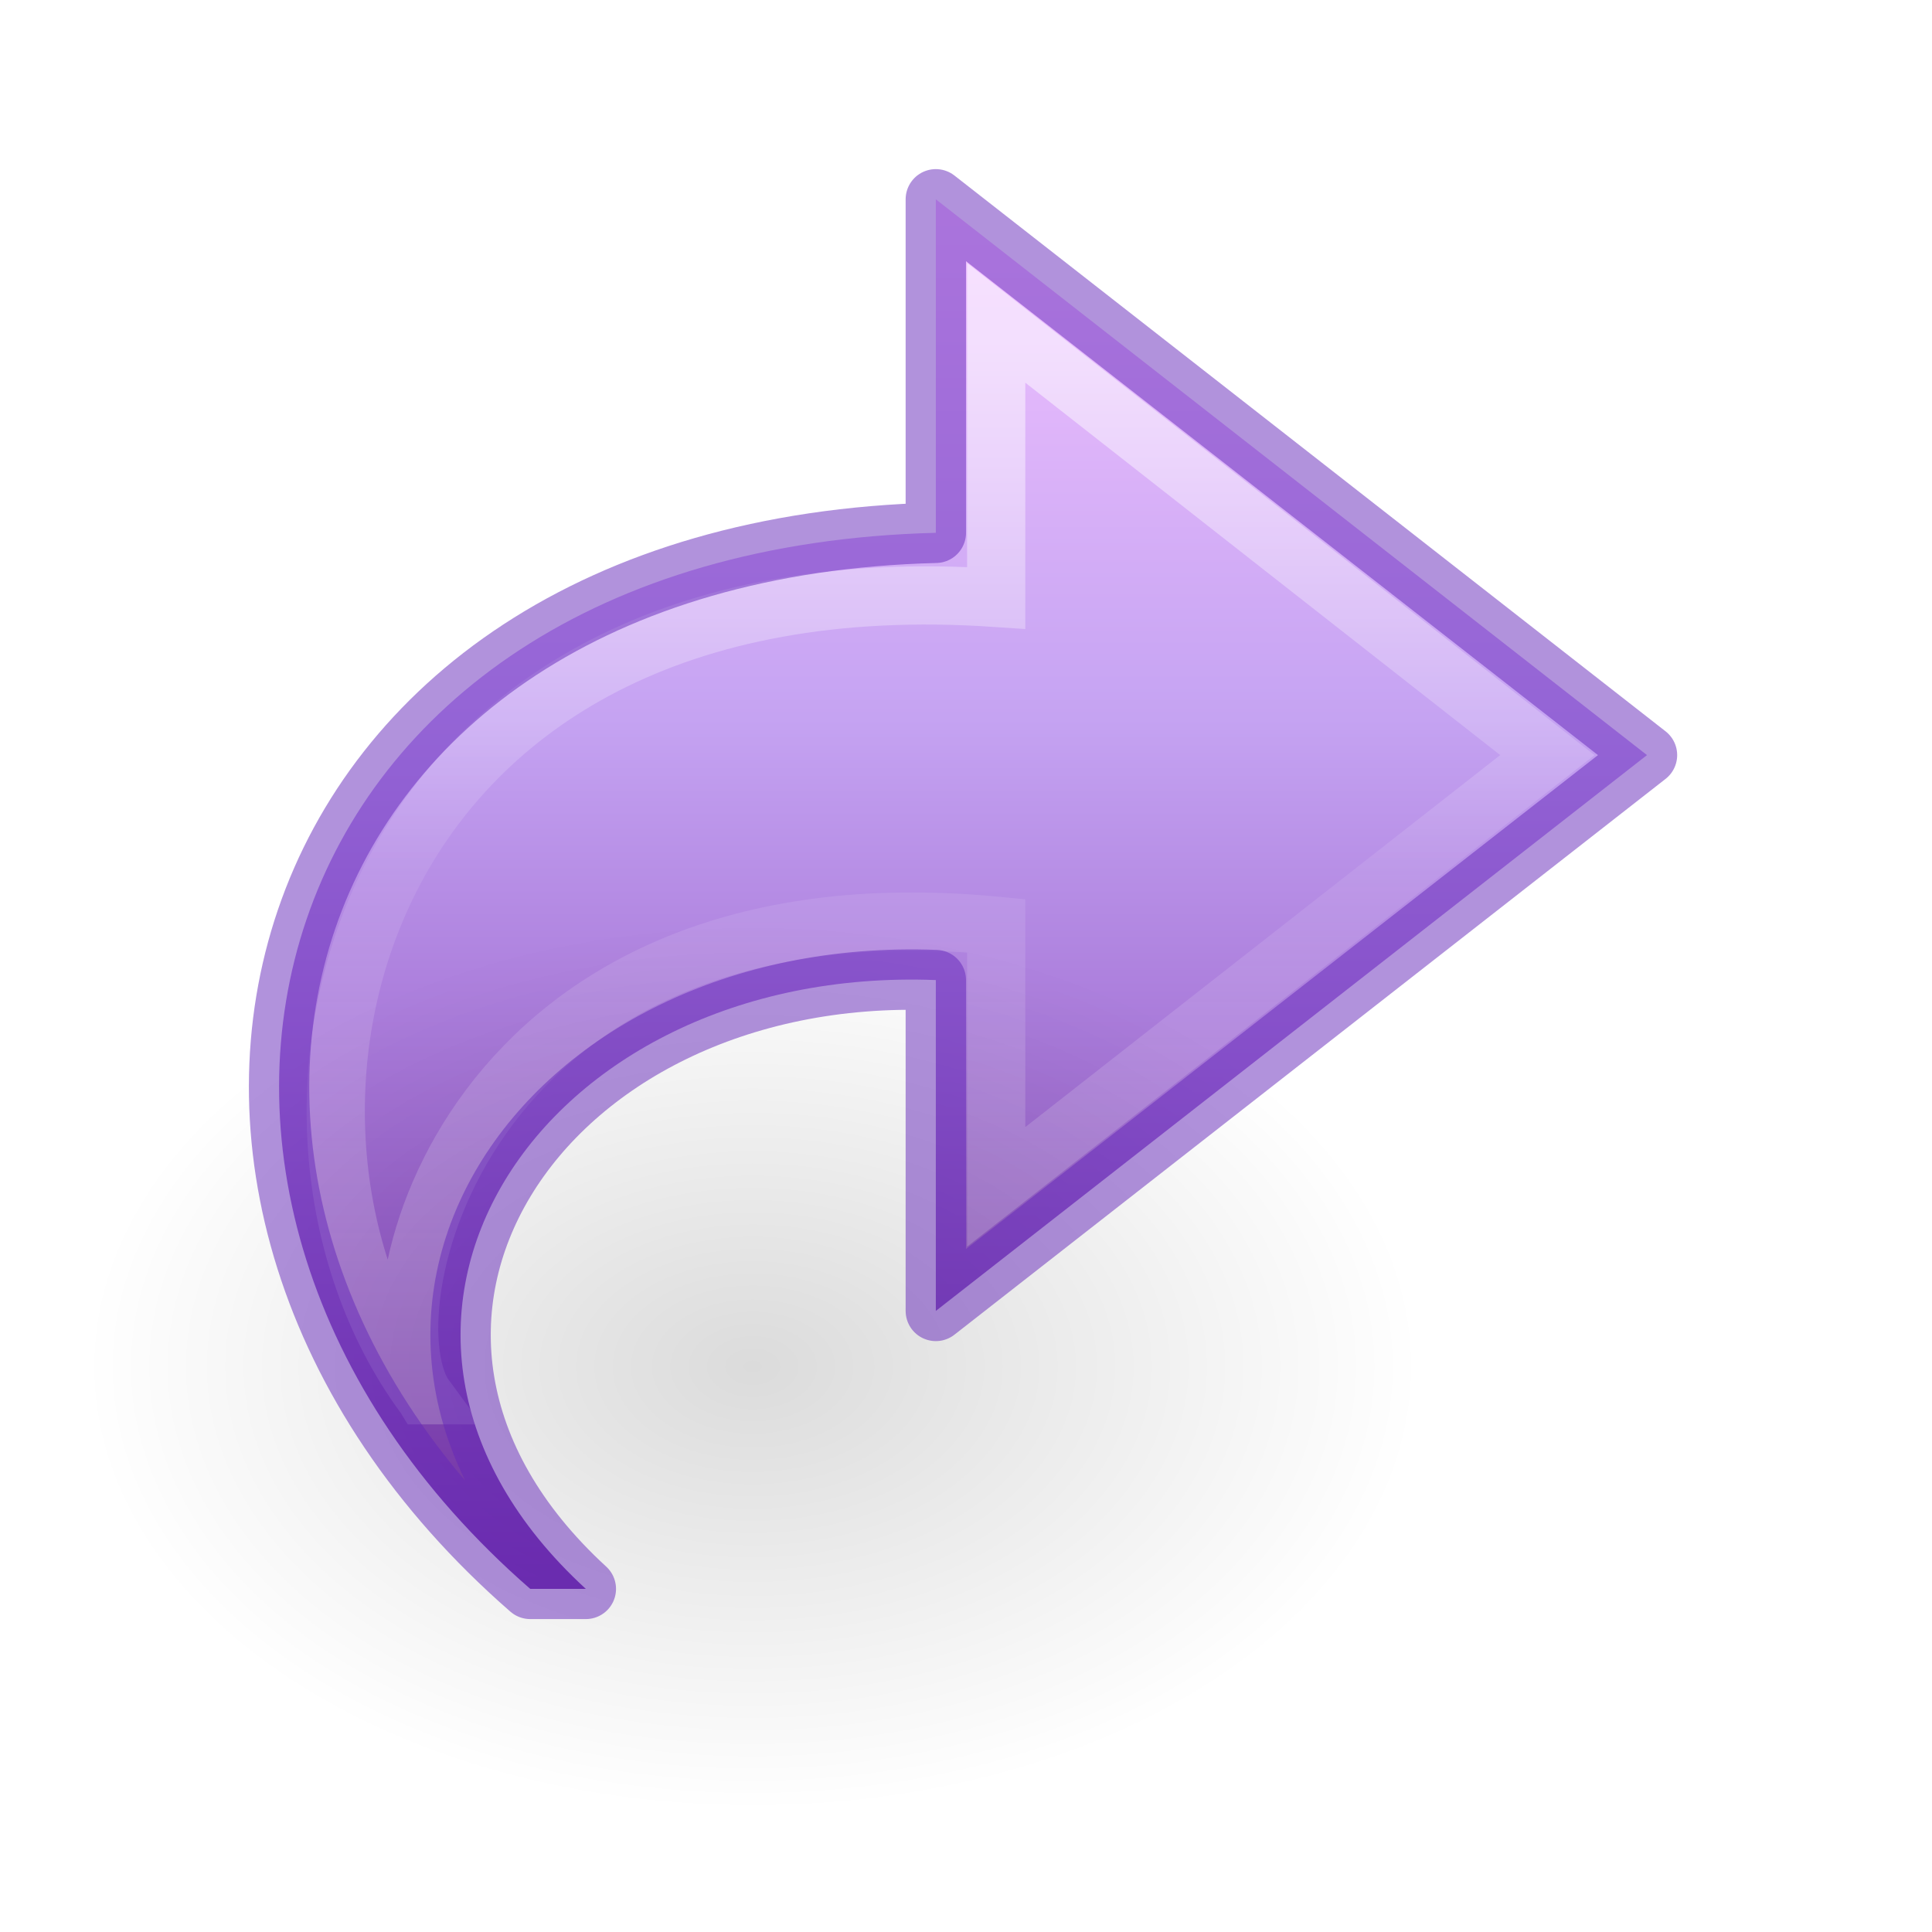
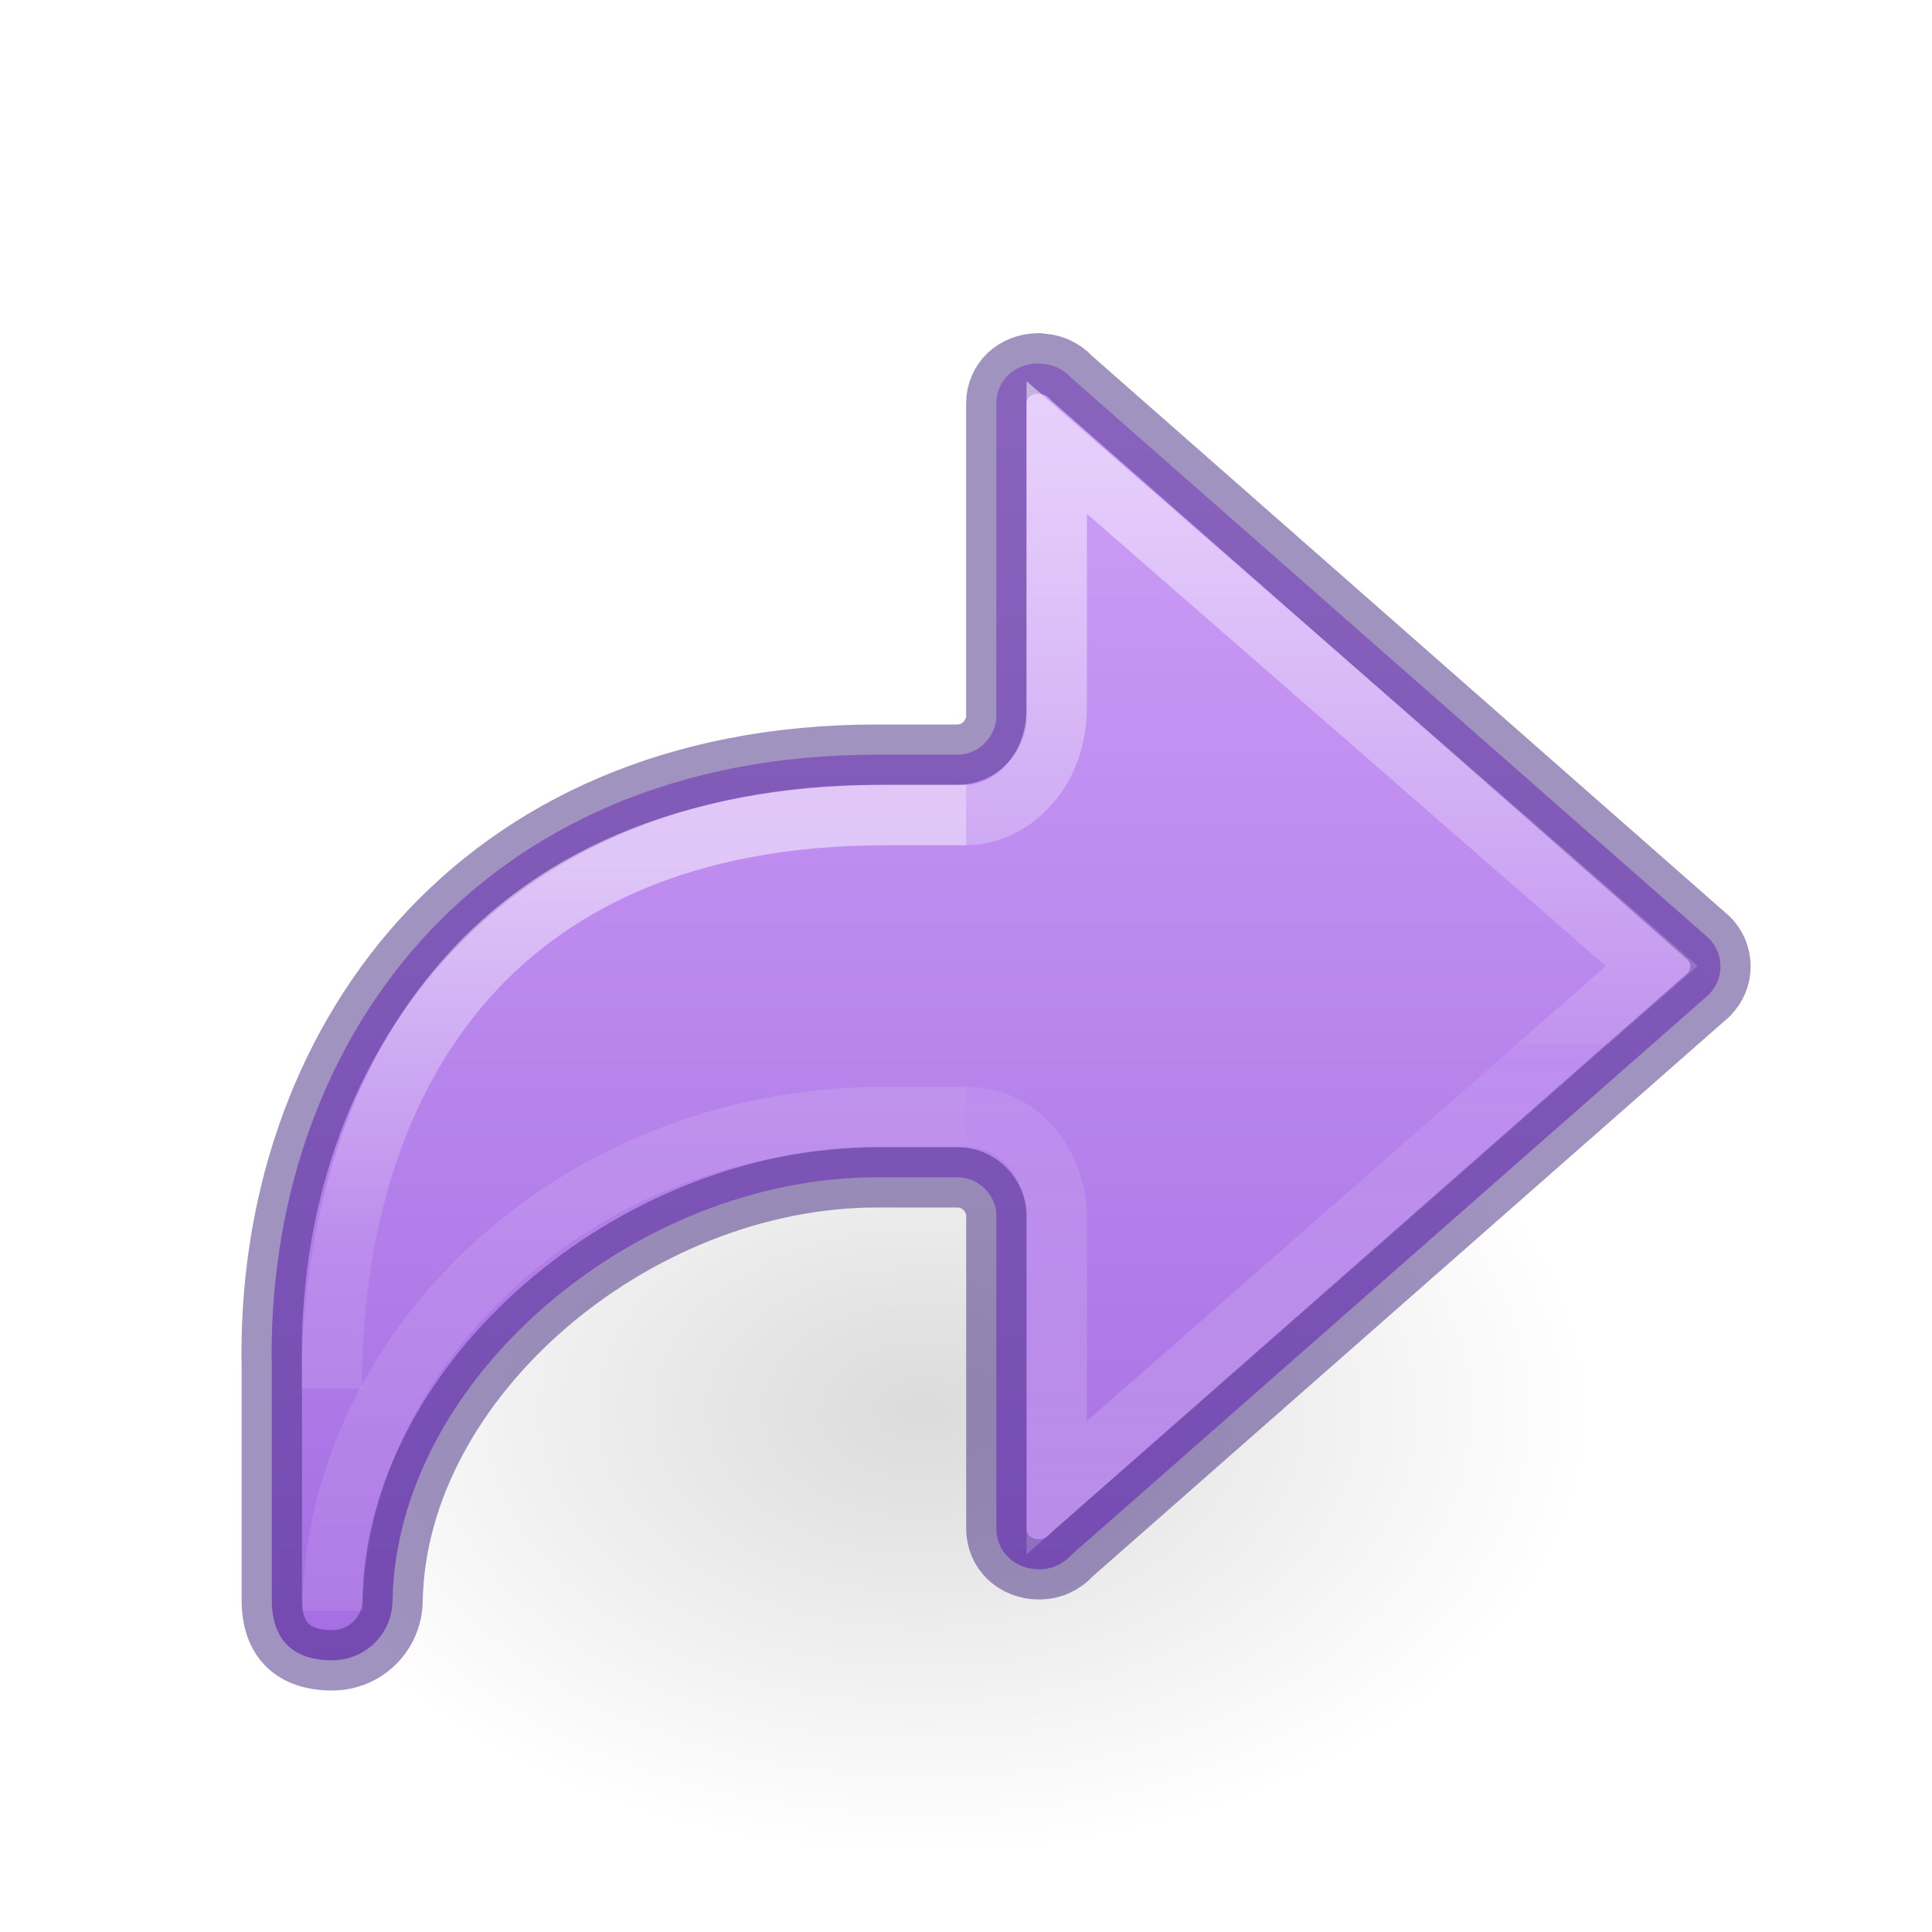
- <svg xmlns="http://www.w3.org/2000/svg" xmlns:xlink="http://www.w3.org/1999/xlink" viewBox="0 0 32 32" version="1.1" width="32" height="32" id="svg3866">
-   <defs id="defs3868">
-     <radialGradient cx="24.837" cy="36.421" r="15.645" fx="24.837" fy="36.421" id="radialGradient3449" xlink:href="#linearGradient8662-7" gradientUnits="userSpaceOnUse" gradientTransform="matrix(0.7066061,0,0,-0.4707698,0.9827681,39.78091)" />
+ <svg xmlns="http://www.w3.org/2000/svg" xmlns:ns1="http://www.openswatchbook.org/uri/2009/osb" xmlns:xlink="http://www.w3.org/1999/xlink" id="svg6" version="1.1" width="32" height="32">
+   <defs id="defs10">
+     <linearGradient id="linearGradient971">
+       <stop offset="0" style="stop-color:#ffffff;stop-opacity:1" id="stop963" />
+       <stop offset="0.52" style="stop-color:#ffffff;stop-opacity:0.235" id="stop965" />
+       <stop offset="0.52" style="stop-color:#ffffff;stop-opacity:0.157" id="stop967" />
+       <stop offset="1" style="stop-color:#ffffff;stop-opacity:0.392" id="stop969" />
+     </linearGradient>
+     <linearGradient id="linearGradient4526" ns1:paint="solid">
+       <stop style="stop-color:#ffffff;stop-opacity:1;" offset="0" id="stop4528" />
+     </linearGradient>
+     <radialGradient gradientTransform="matrix(-0.5299545,0,0,-0.3530774,22.51255,21.83568)" gradientUnits="userSpaceOnUse" xlink:href="#linearGradient8662-7" id="radialGradient3862" fy="36.421" fx="24.837" r="15.645" cy="36.421" cx="24.837" />
    <linearGradient id="linearGradient8662-7">
-       <stop id="stop8664-0" style="stop-color:#000000;stop-opacity:1" offset="0" />
-       <stop id="stop8666-1" style="stop-color:#000000;stop-opacity:0" offset="1" />
+       <stop offset="0" style="stop-color:#000000;stop-opacity:1" id="stop8664-0" />
+       <stop offset="1" style="stop-color:#000000;stop-opacity:0" id="stop8666-1" />
    </linearGradient>
-     <linearGradient x1="38.941" y1="15.991" x2="20.576" y2="15.991" id="linearGradient3855" xlink:href="#linearGradient4087-8" gradientUnits="userSpaceOnUse" gradientTransform="matrix(0,-0.788956,-0.8468927,0,31.99221,36.69244)" />
-     <linearGradient id="linearGradient4087-8">
-       <stop id="stop4089-1" style="stop-color:#ffffff;stop-opacity:1" offset="0" />
-       <stop id="stop4091-28" style="stop-color:#ffffff;stop-opacity:0.235" offset="0.512" />
-       <stop id="stop4093-9" style="stop-color:#ffffff;stop-opacity:0.157" offset="0.585" />
-       <stop id="stop4095-3" style="stop-color:#ffffff;stop-opacity:0.392" offset="1" />
+     <linearGradient y2="19.688" x2="12" y1="4" x1="12" gradientTransform="matrix(1.333333,0,0,1.333333,1.002146,1.333335)" gradientUnits="userSpaceOnUse" id="linearGradient72" xlink:href="#linearGradient1020" />
+     <linearGradient y2="35.269" x2="-2.521" y1="22.402" x1="-2.521" gradientTransform="matrix(-1.468793,0,0,1.441682,15.10199,-24.64134)" gradientUnits="userSpaceOnUse" id="linearGradient983-3-2" xlink:href="#linearGradient971" />
+     <linearGradient y2="35.272" x2="5.885" y1="27.314" x1="5.885" gradientTransform="matrix(-1.339519,0,0,1.333333,22.55234,-22.06225)" gradientUnits="userSpaceOnUse" id="linearGradient1903-0-3" xlink:href="#linearGradient2181" />
+     <linearGradient id="linearGradient2181">
+       <stop id="stop2173" style="stop-color:#ffffff;stop-opacity:1" offset="0" />
+       <stop id="stop2175" style="stop-color:#ffffff;stop-opacity:0.235" offset="0.589" />
+       <stop id="stop2177" style="stop-color:#ffffff;stop-opacity:0.157" offset="1" />
+       <stop id="stop2179" style="stop-color:#ffffff;stop-opacity:0.392" offset="1" />
    </linearGradient>
-     <linearGradient x1="23.732" y1="5.022" x2="23.732" y2="51.712" id="linearGradient3862" xlink:href="#linearGradient4330" gradientUnits="userSpaceOnUse" gradientTransform="matrix(-0.7226502,0,0,0.6732132,33.28055,0.2708586)" />
-     <linearGradient id="linearGradient4330">
-       <stop offset="0" style="stop-color:#f0c1ff;stop-opacity:1" id="stop4332" />
-       <stop offset="0.262" style="stop-color:#c5a3f2;stop-opacity:1" id="stop4334" />
-       <stop offset="0.705" style="stop-color:#7a36b1;stop-opacity:1" id="stop4336" />
-       <stop offset="1" style="stop-color:#4c2d81;stop-opacity:1" id="stop4338" />
+     <linearGradient xlink:href="#linearGradient50" id="linearGradient1903-5" gradientUnits="userSpaceOnUse" gradientTransform="matrix(-1.339519,0,0,1.333333,22.55234,-21.06746)" x1="5.885" y1="20.383" x2="5.885" y2="38.172" />
+     <linearGradient id="linearGradient50">
+       <stop offset="0" style="stop-color:#ffffff;stop-opacity:1" id="stop42" />
+       <stop offset="0.501" style="stop-color:#ffffff;stop-opacity:0.235" id="stop44" />
+       <stop offset="1" style="stop-color:#ffffff;stop-opacity:0.157" id="stop46" />
+       <stop offset="1" style="stop-color:#ffffff;stop-opacity:0.392" id="stop48" />
+     </linearGradient>
+     <linearGradient id="linearGradient1020">
+       <stop style="stop-color:#cd9ef7;stop-opacity:1" offset="0" id="stop1016" />
+       <stop style="stop-color:#a56de2;stop-opacity:1" offset="1" id="stop1018" />
    </linearGradient>
  </defs>
-   <g transform="matrix(-1,0,0,1,31.00025,0)" id="g5700">
-     <path d="M 22.218,26.317 C 29.721,19.778 26.833,9.111 15.5,8.825 V 3.301 L 3.721,12.507 15.5,21.713 v -5.48 c 6.596,-0.256 10.513,5.758 5.797,10.084 z" id="path3503-80" style="display:block;overflow:visible;visibility:visible;fill:url(#linearGradient3862);fill-opacity:1;fill-rule:nonzero;stroke:none;stroke-width:0.964;stroke-linecap:butt;stroke-linejoin:round;stroke-miterlimit:7;stroke-dasharray:none;stroke-dashoffset:0;stroke-opacity:1;marker:none" />
-     <path d="M 23.98,23.11 C 27.318,18.561 25.241,9.169 14.5,9.903 V 5.348 l -9.129,7.159 9.129,7.151 v -4.325 c 8.763,-0.842 10.448,6.245 9.481,7.777 z" id="path3505-2" style="display:block;overflow:visible;visibility:visible;opacity:0.53;fill:none;stroke:url(#linearGradient3855);stroke-width:0.964;stroke-linecap:butt;stroke-linejoin:miter;stroke-miterlimit:7;stroke-dasharray:none;stroke-dashoffset:0;stroke-opacity:1;marker:none" />
-     <path d="m 29.587,22.635 a 11.055,7.365 0 1 0 -22.109,0 11.055,7.365 0 0 0 22.109,0 z" id="path3501-0" style="display:inline;overflow:visible;visibility:visible;opacity:0.141;fill:url(#radialGradient3449);fill-opacity:1;fill-rule:evenodd;stroke:none;stroke-width:1;marker:none" />
-     <path d="m 22.218,26.317 c 7.503,-6.54 4.615,-17.206 -6.718,-17.492 V 3.301 L 3.721,12.507 15.5,21.713 v -5.48 c 6.596,-0.256 10.513,5.758 5.797,10.084 z" id="path3503-80-1" style="color:#000000;clip-rule:nonzero;display:inline;overflow:visible;visibility:visible;opacity:0.5;isolation:auto;mix-blend-mode:normal;color-interpolation:sRGB;color-interpolation-filters:linearRGB;solid-color:#000000;solid-opacity:1;fill:none;fill-opacity:1;fill-rule:nonzero;stroke:#6326b9;stroke-width:1;stroke-linecap:butt;stroke-linejoin:round;stroke-miterlimit:4;stroke-dasharray:none;stroke-dashoffset:0;stroke-opacity:1;marker:none;color-rendering:auto;image-rendering:auto;shape-rendering:auto;text-rendering:auto;enable-background:accumulate" />
+   <g id="layer1" transform="matrix(-1.333333,0,0,1.333333,27.75018,11.39681)" style="stroke-width:0.75">
+     <path style="display:inline;overflow:visible;visibility:visible;opacity:0.141;fill:url(#radialGradient3862);fill-opacity:1;fill-rule:evenodd;stroke:none;stroke-width:0.75;marker:none" id="path3501-0" d="m 1.059,8.976 a 8.291,5.524 0 1 1 16.582,0 8.291,5.524 0 0 1 -16.582,0 z" />
  </g>
+   <path id="path873-5-5" style="font-variation-settings:normal;vector-effect:none;fill:url(#linearGradient72);fill-opacity:1;stroke:#452981;stroke-width:1;stroke-linecap:round;stroke-linejoin:round;stroke-miterlimit:4;stroke-dasharray:none;stroke-dashoffset:0;stroke-opacity:0.502;stop-color:#000000" d="m 17.21,6.018 v 0.006 c 0.217,0 0.396,0.087 0.525,0.225 0.009,0.01 0.02,0.018 0.029,0.027 l 10.541,9.266 c 0.121,0.121 0.191,0.286 0.191,0.467 0,0.179 -0.07,0.334 -0.191,0.463 l -10.541,9.266 c -0.009,0.009 -0.02,0.019 -0.029,0.029 -0.13,0.138 -0.309,0.225 -0.525,0.225 -0.402,0 -0.707,-0.289 -0.707,-0.676 V 20.078 C 16.459,19.752 16.192,19.5 15.854,19.5 h -1.334 c -4,0 -7.944,3.333 -8.018,7 0,0.554 -0.446,1 -1,1 -0.662,0 -1,-0.353 -1,-1 V 22.666 C 4.391,17.333 7.854,12.5 14.52,12.5 h 1.334 c 0.338,2.16e-4 0.605,-0.257 0.648,-0.583 V 6.686 c 0,-0.387 0.305,-0.668 0.707,-0.668 z" />
+   <path id="path873-5-5-2-6-1" style="font-variation-settings:normal;opacity:0.5;vector-effect:none;fill:none;fill-opacity:1;stroke:url(#linearGradient983-3-2);stroke-width:1;stroke-linecap:butt;stroke-linejoin:miter;stroke-miterlimit:4;stroke-dasharray:none;stroke-dashoffset:0;stroke-opacity:1;marker:none;marker-start:none;marker-mid:none;marker-end:none;stop-color:#000000" d="m 16.003,18.5 c 0.89,0 1.5,0.802 1.5,1.666 v 4.475 L 27.357,16 17.503,7.412 v 4.293 c -3.66e-4,1.116 -0.78,1.794 -1.5,1.795" />
+   <path id="rect1082-96-8" style="font-variation-settings:normal;opacity:0.5;vector-effect:none;fill:none;fill-opacity:1;stroke:url(#linearGradient1903-5);stroke-width:1;stroke-linecap:butt;stroke-linejoin:miter;stroke-miterlimit:4;stroke-dasharray:none;stroke-dashoffset:0;stroke-opacity:1;marker:none;marker-start:none;marker-mid:none;marker-end:none;stop-color:#000000" d="m 16.003,18.5 h -1.333 c -5.333,0 -9.158,4.048 -9.158,8.178" />
+   <path d="m 5.493,23 c 0,-5 2.51,-9.5 9.177,-9.5 h 1.333" style="font-variation-settings:normal;opacity:0.5;vector-effect:none;fill:none;fill-opacity:1;stroke:url(#linearGradient1903-0-3);stroke-width:1;stroke-linecap:butt;stroke-linejoin:miter;stroke-miterlimit:4;stroke-dasharray:none;stroke-dashoffset:0;stroke-opacity:1;marker:none;marker-start:none;marker-mid:none;marker-end:none;stop-color:#000000" id="rect1082-96-4-7" />
</svg>
